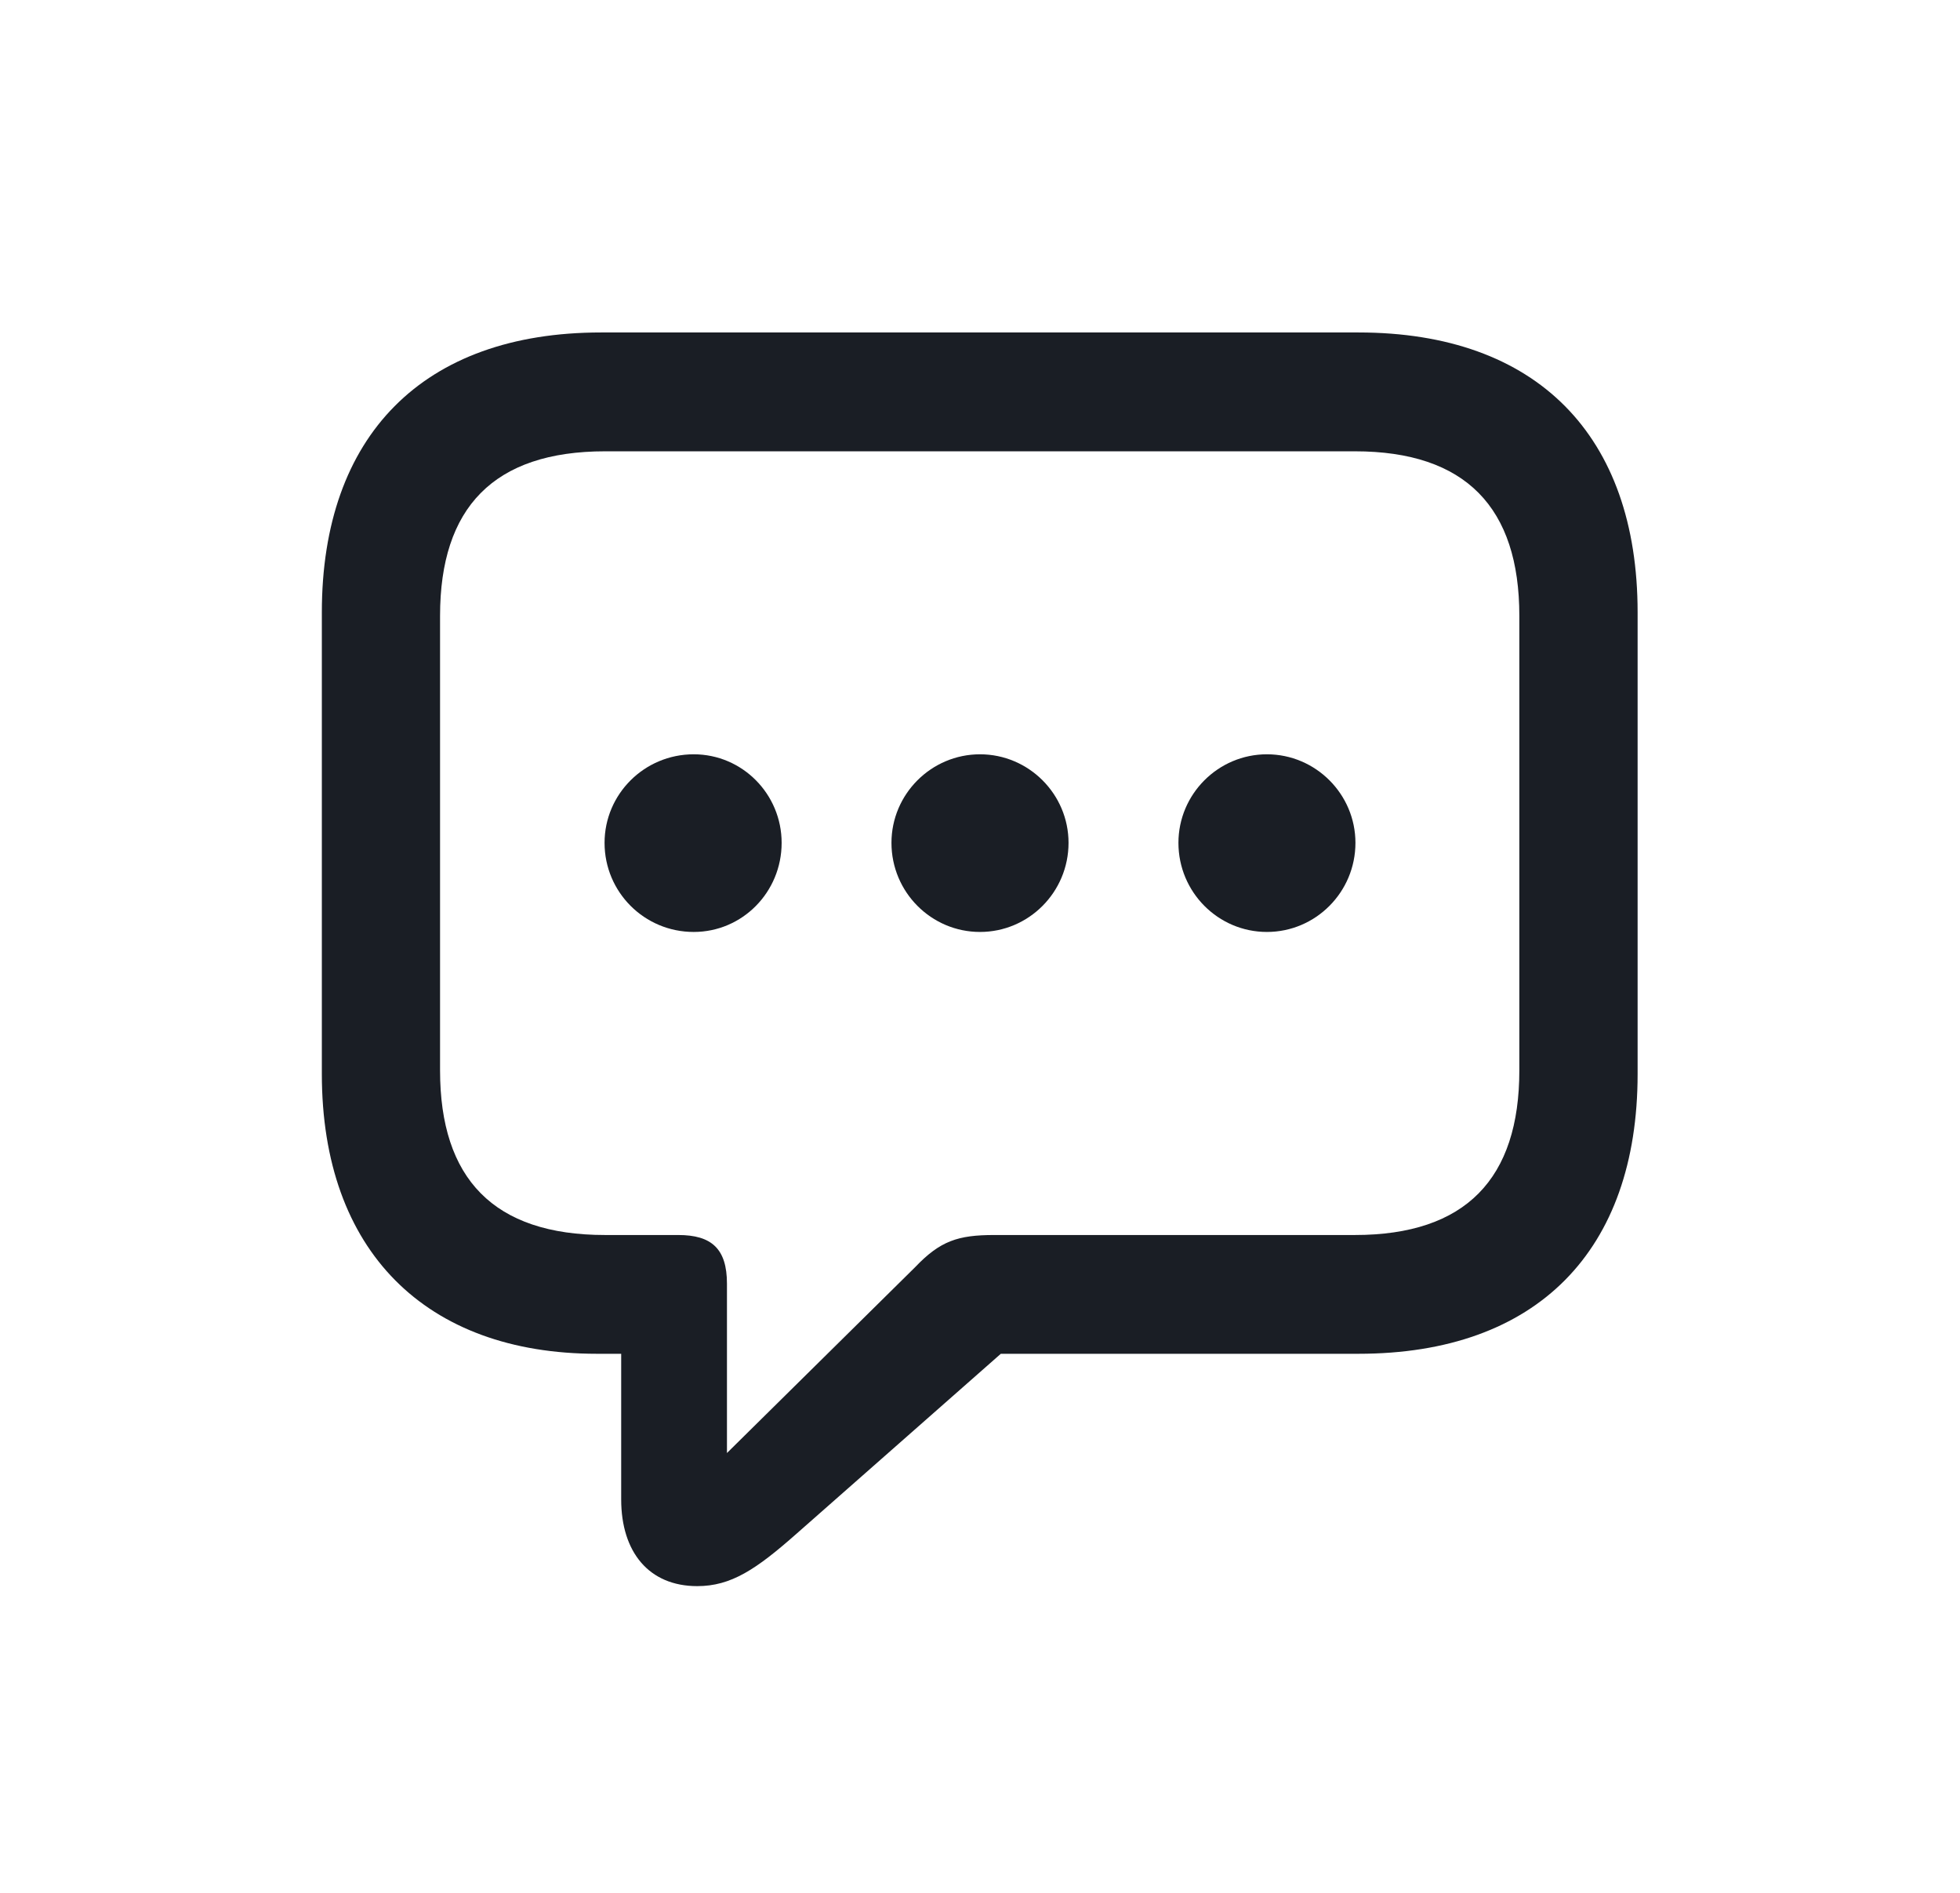
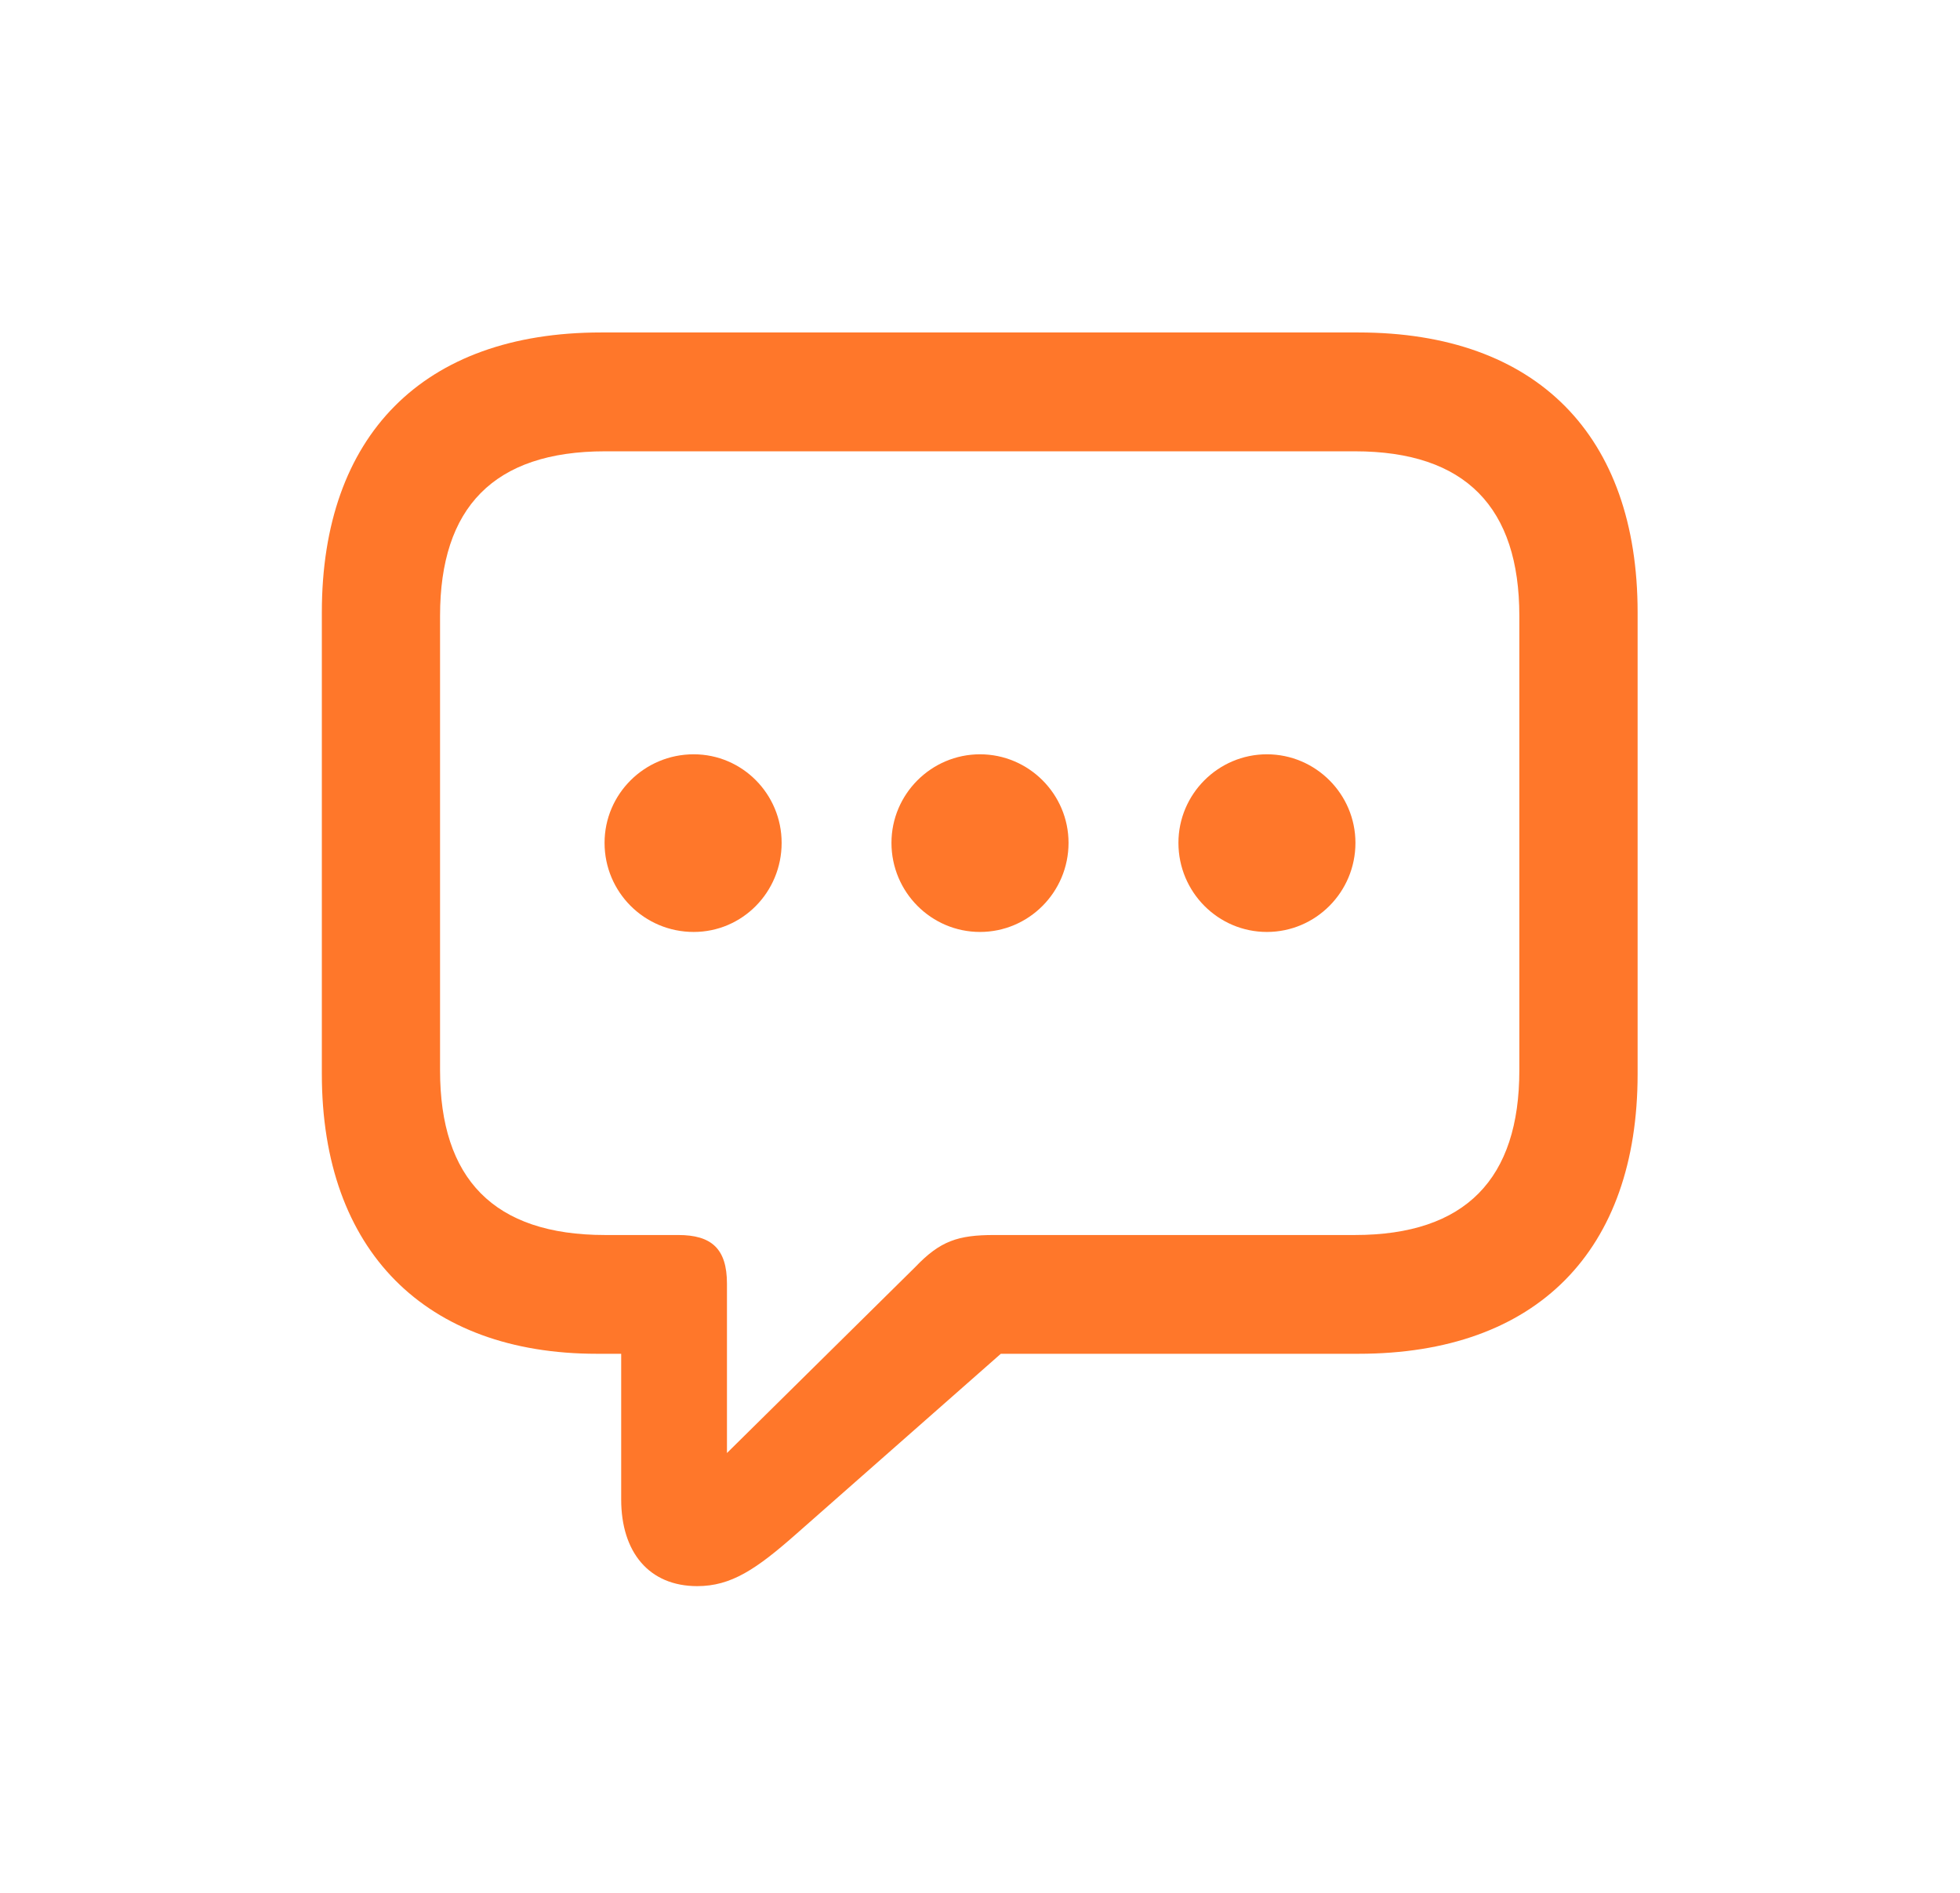
<svg xmlns="http://www.w3.org/2000/svg" width="29" height="28" viewBox="0 0 29 28" fill="none">
-   <path d="M10.316 23.463C10.817 23.463 11.187 23.217 11.793 22.681L14.808 20.026H20.099C22.744 20.026 24.23 18.497 24.23 15.887V9.058C24.23 6.447 22.744 4.918 20.099 4.918H8.893C6.256 4.918 4.762 6.447 4.762 9.058V15.887C4.762 18.506 6.3 20.026 8.831 20.026H9.191V22.18C9.191 22.962 9.604 23.463 10.316 23.463ZM10.756 21.494V18.989C10.756 18.471 10.527 18.269 10.035 18.269H8.954C7.302 18.269 6.511 17.434 6.511 15.834V9.11C6.511 7.511 7.302 6.676 8.954 6.676H20.046C21.689 6.676 22.48 7.511 22.48 9.11V15.834C22.48 17.434 21.689 18.269 20.046 18.269H14.711C14.175 18.269 13.911 18.356 13.542 18.743L10.756 21.494ZM10.264 13.786C10.984 13.786 11.565 13.197 11.565 12.468C11.565 11.747 10.984 11.158 10.264 11.158C9.534 11.158 8.945 11.747 8.945 12.468C8.945 13.197 9.534 13.786 10.264 13.786ZM14.5 13.786C15.221 13.786 15.81 13.197 15.81 12.468C15.81 11.747 15.221 11.158 14.5 11.158C13.779 11.158 13.19 11.747 13.19 12.468C13.19 13.197 13.779 13.786 14.5 13.786ZM18.745 13.786C19.466 13.786 20.055 13.197 20.055 12.468C20.055 11.747 19.466 11.158 18.745 11.158C18.024 11.158 17.436 11.747 17.436 12.468C17.436 13.197 18.024 13.786 18.745 13.786Z" fill="#1A1E25" />
+   <path d="M10.316 23.463C10.817 23.463 11.187 23.217 11.793 22.681L14.808 20.026H20.099C22.744 20.026 24.23 18.497 24.23 15.887V9.058C24.23 6.447 22.744 4.918 20.099 4.918H8.893C6.256 4.918 4.762 6.447 4.762 9.058V15.887C4.762 18.506 6.3 20.026 8.831 20.026H9.191V22.18C9.191 22.962 9.604 23.463 10.316 23.463ZM10.756 21.494V18.989C10.756 18.471 10.527 18.269 10.035 18.269H8.954C7.302 18.269 6.511 17.434 6.511 15.834V9.11C6.511 7.511 7.302 6.676 8.954 6.676H20.046C21.689 6.676 22.48 7.511 22.48 9.11V15.834C22.48 17.434 21.689 18.269 20.046 18.269H14.711C14.175 18.269 13.911 18.356 13.542 18.743L10.756 21.494ZM10.264 13.786C10.984 13.786 11.565 13.197 11.565 12.468C11.565 11.747 10.984 11.158 10.264 11.158C9.534 11.158 8.945 11.747 8.945 12.468C8.945 13.197 9.534 13.786 10.264 13.786ZM14.5 13.786C15.221 13.786 15.81 13.197 15.81 12.468C15.81 11.747 15.221 11.158 14.5 11.158C13.779 11.158 13.19 11.747 13.19 12.468C13.19 13.197 13.779 13.786 14.5 13.786ZM18.745 13.786C19.466 13.786 20.055 13.197 20.055 12.468C20.055 11.747 19.466 11.158 18.745 11.158C18.024 11.158 17.436 11.747 17.436 12.468C17.436 13.197 18.024 13.786 18.745 13.786Z" fill="#FF772A" />
</svg>
